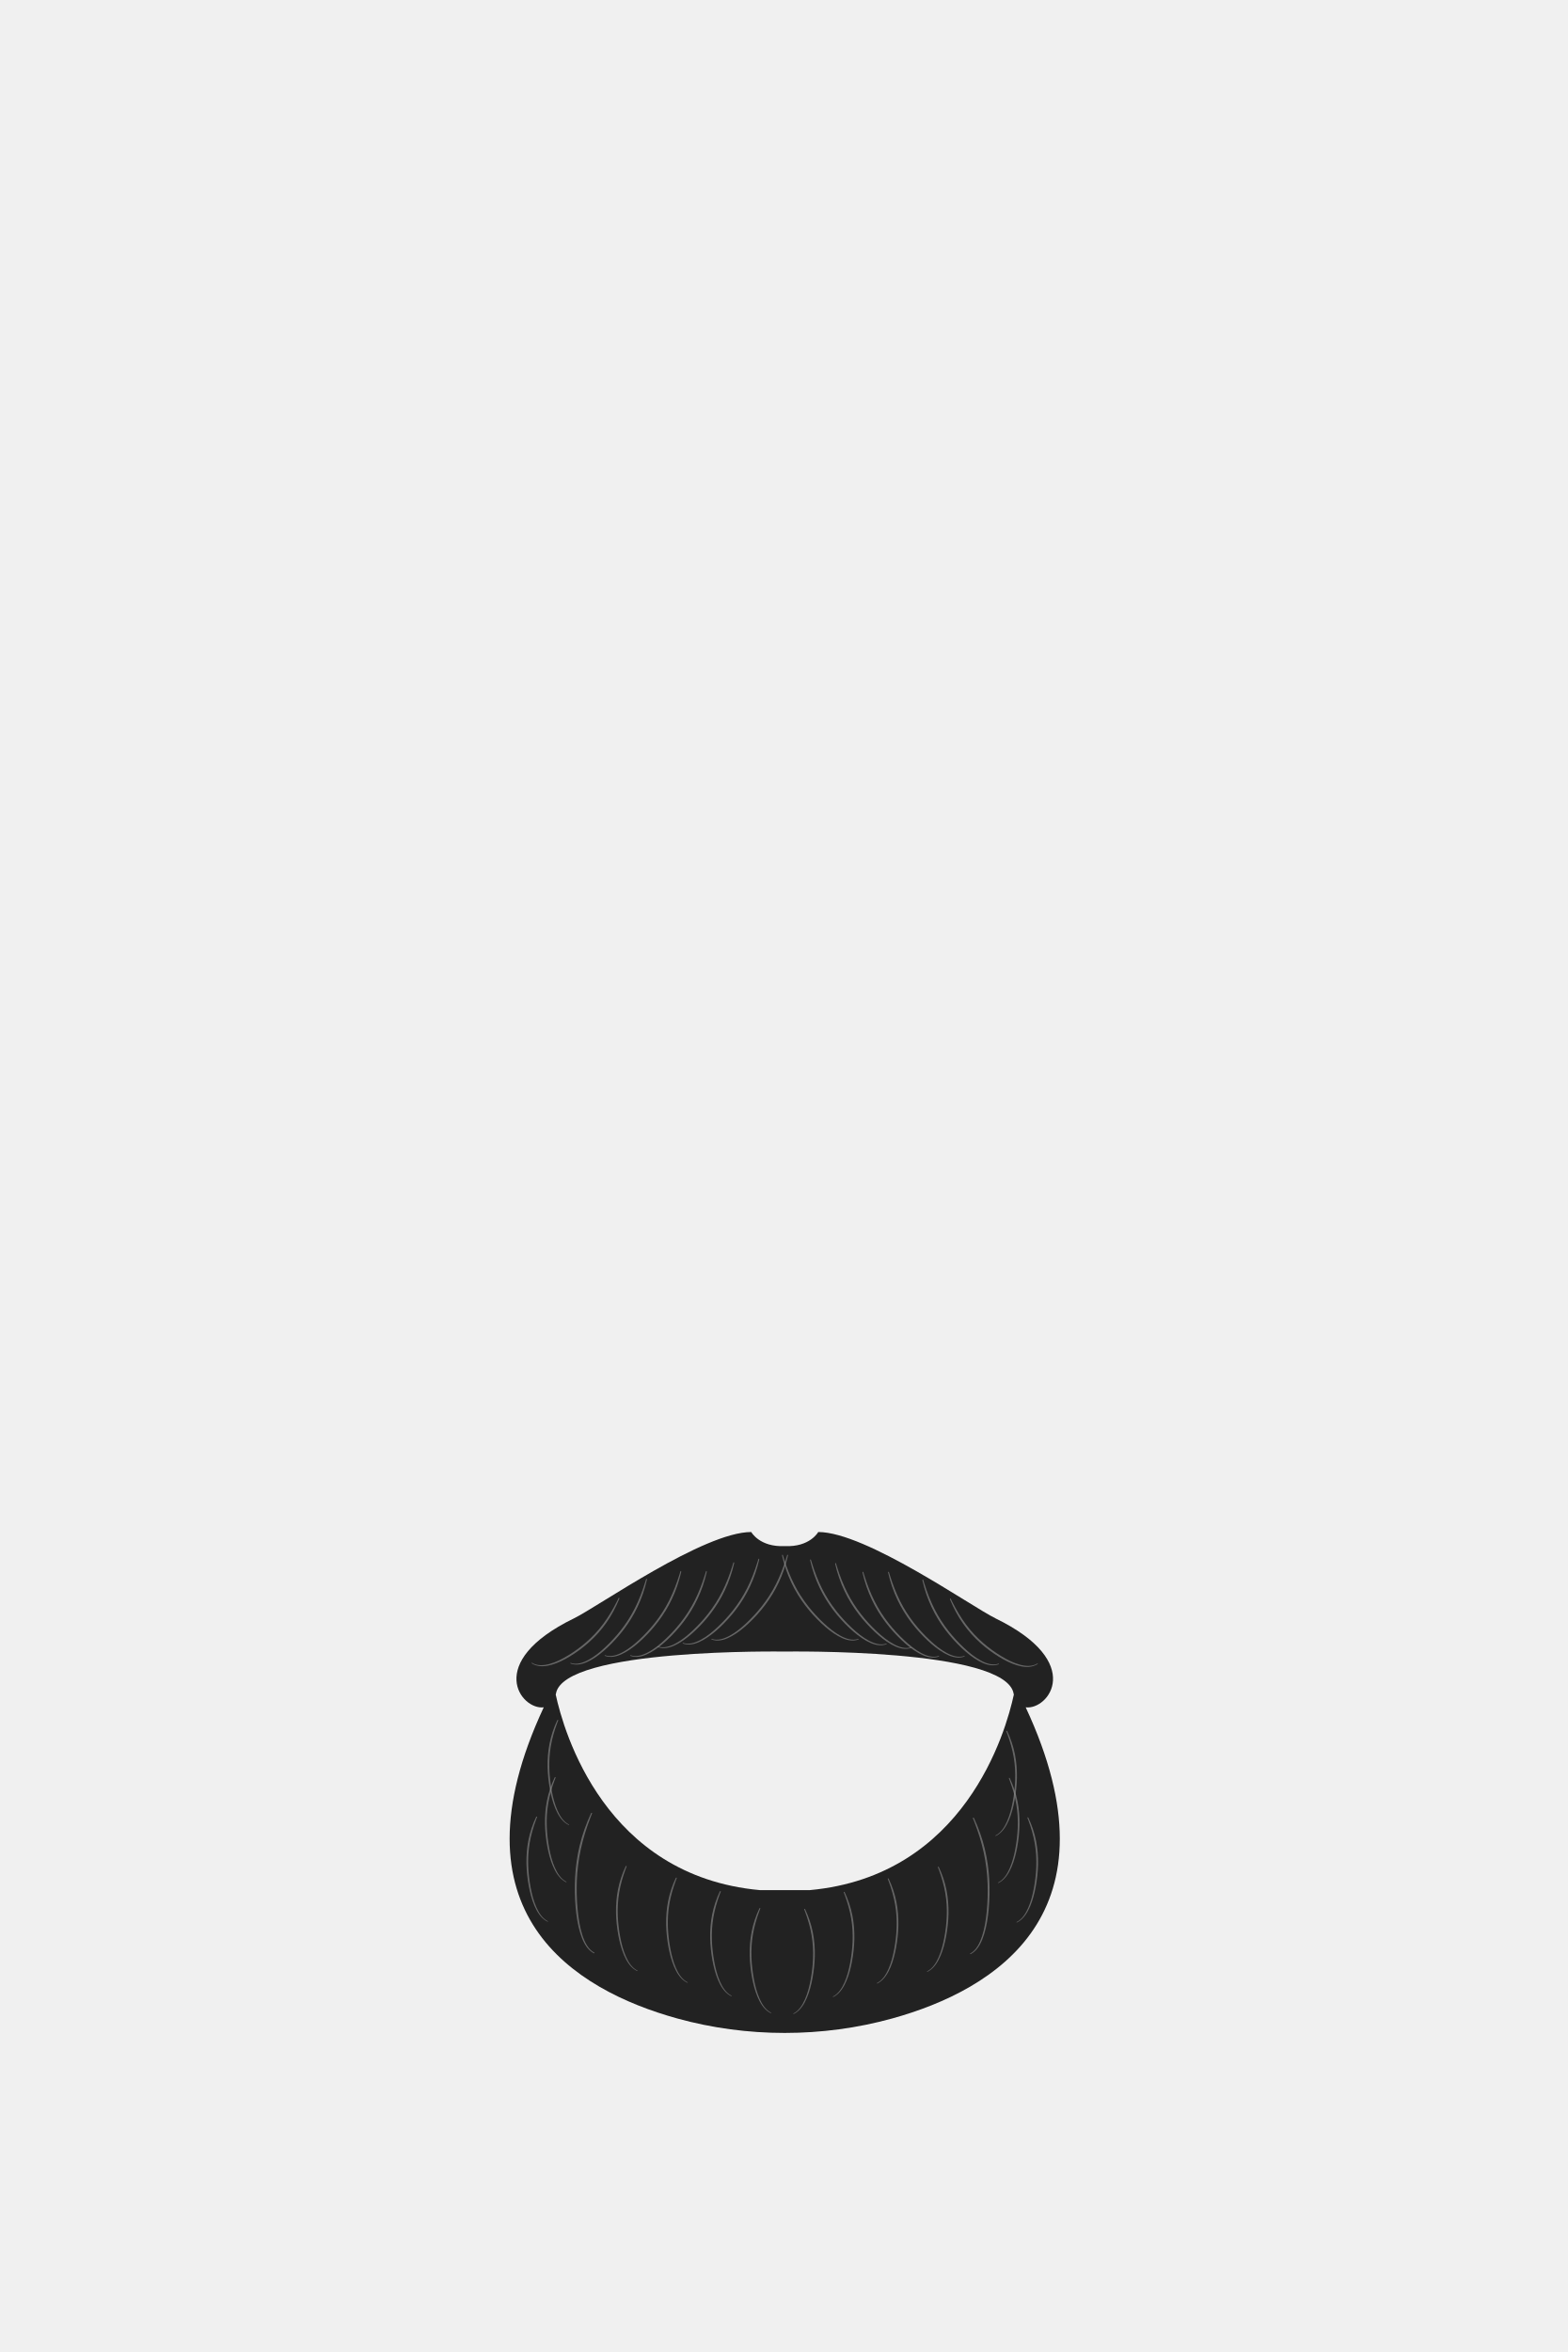
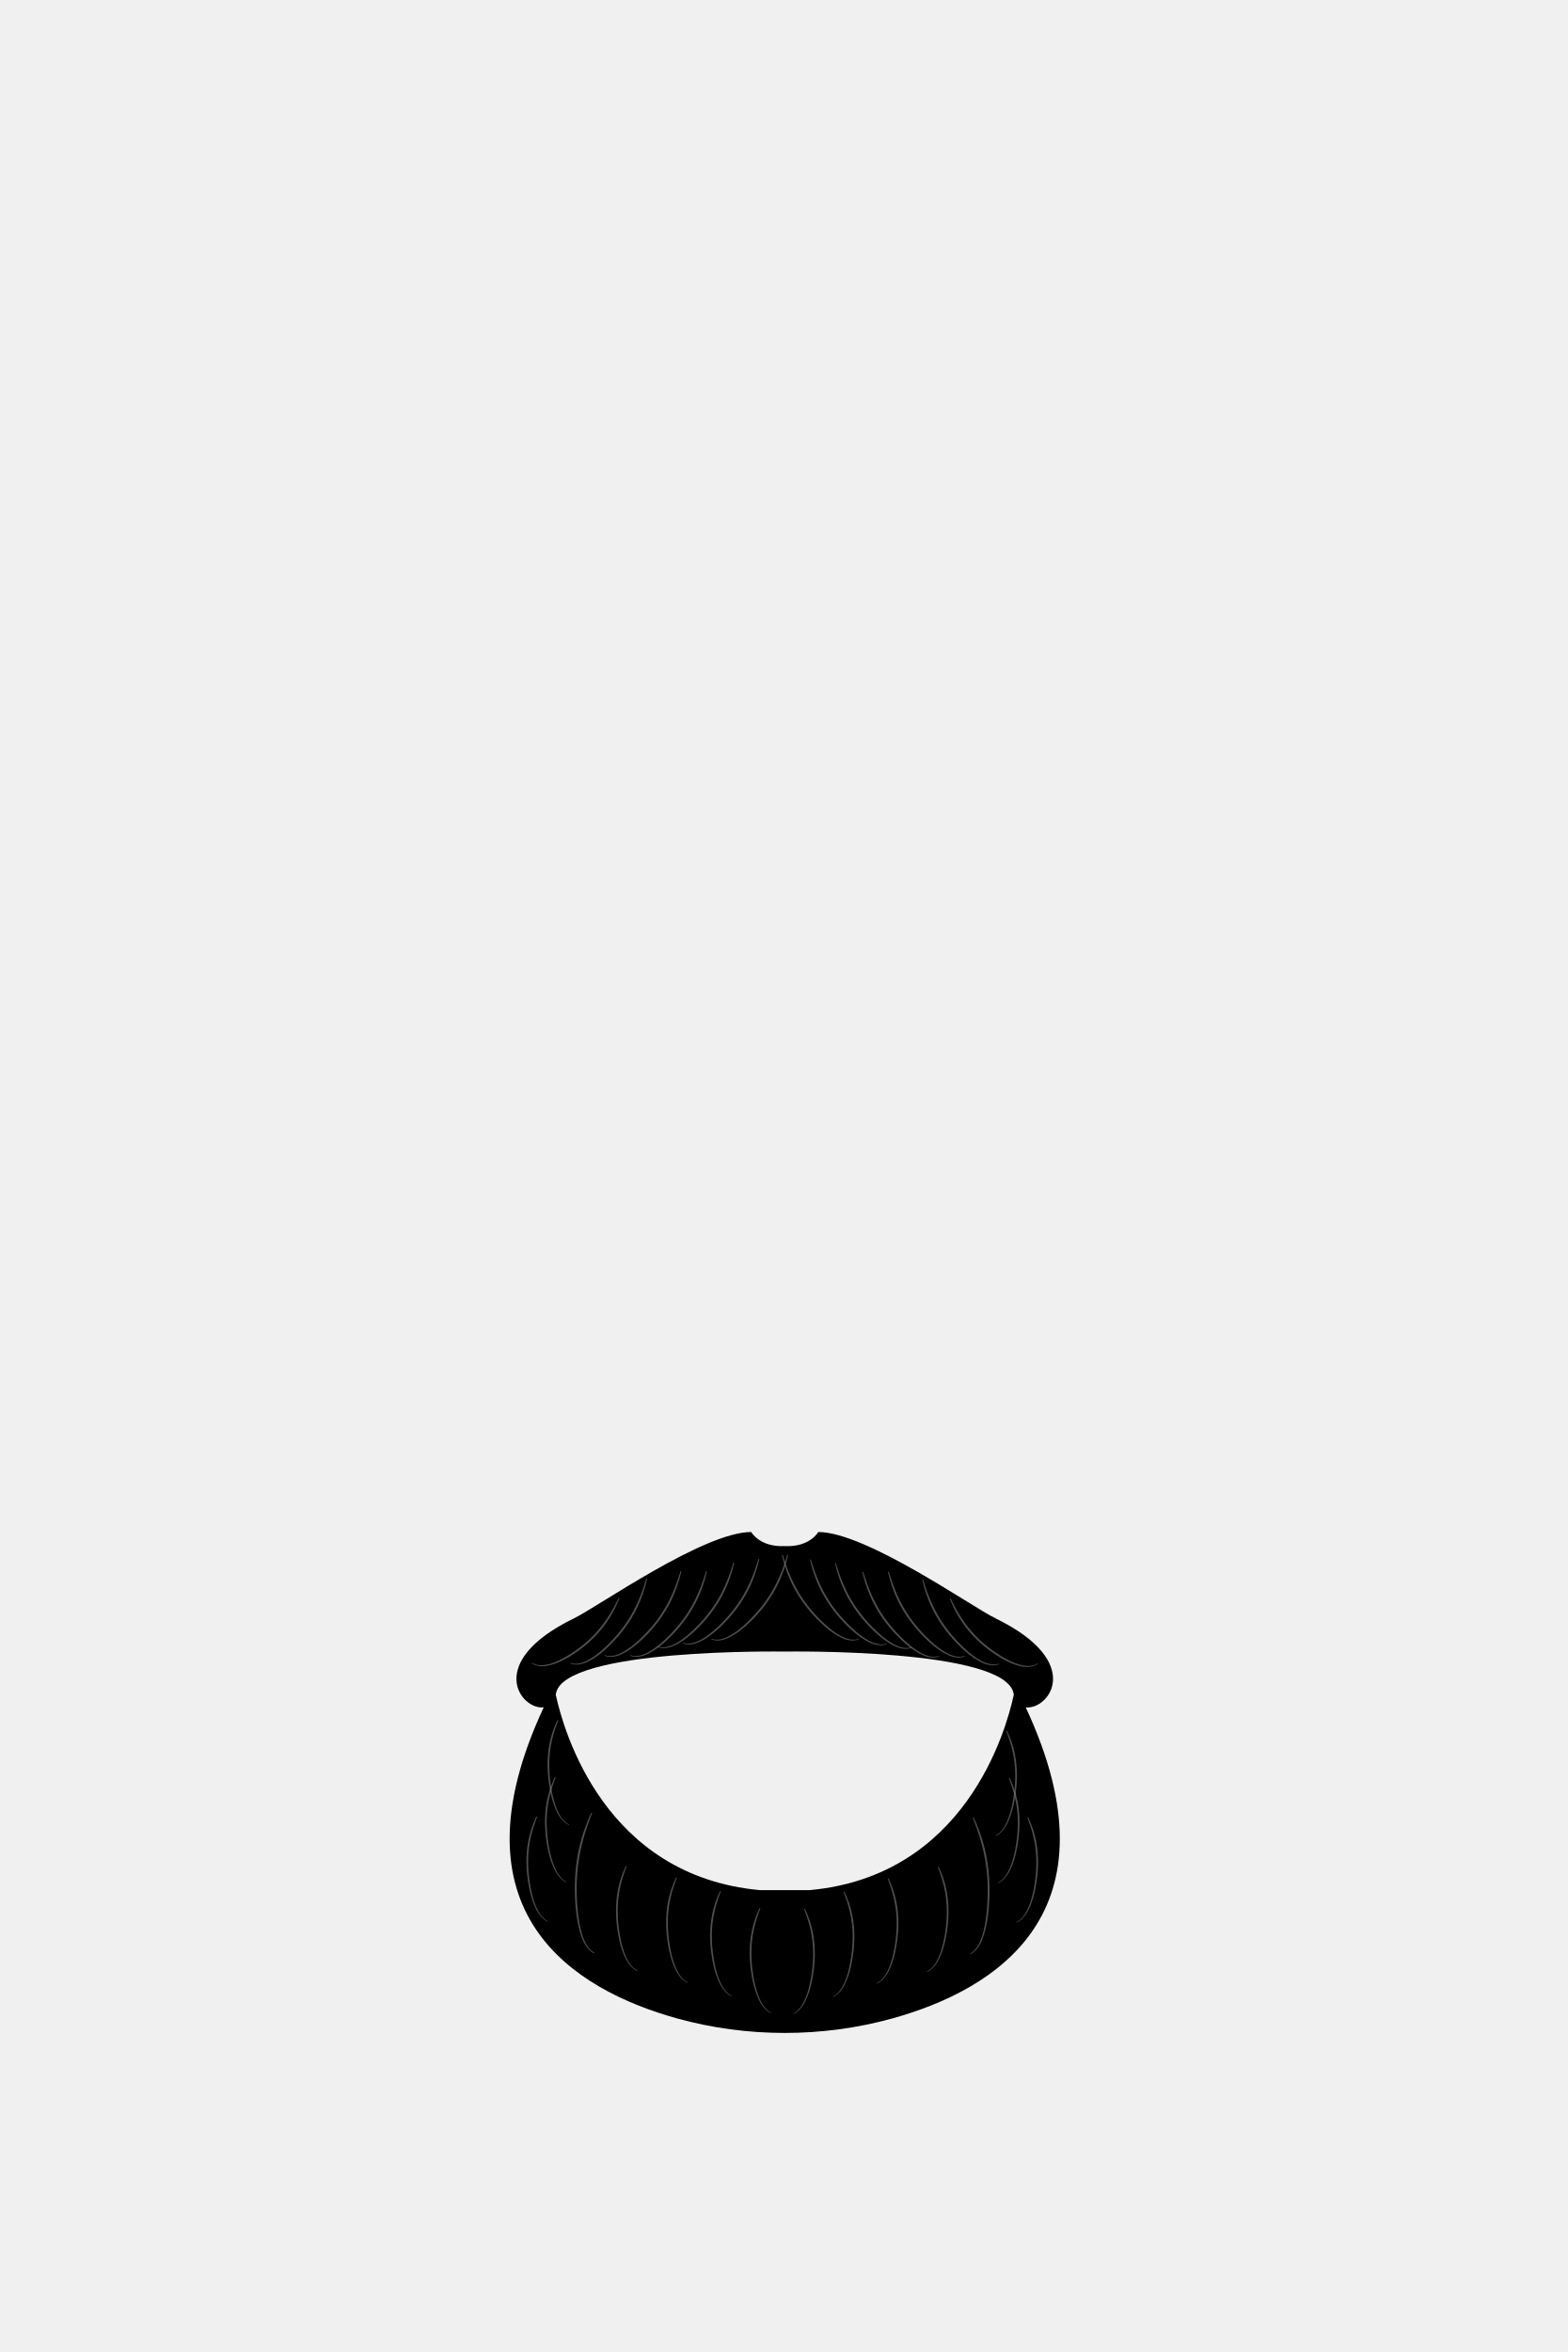
<svg xmlns="http://www.w3.org/2000/svg" version="1.1" viewBox="0 0 400 600">
  <defs>
    <style>
      .st0 {
        isolation: isolate;
      }

      .st1 {
-         fill: #222;
+         fill: $[hairColor];
      }

      .st2 {
        fill: #fff;
        mix-blend-mode: screen;
        opacity: .62;
      }

      .st3 {
        opacity: .5;
      }
    </style>
  </defs>
  <g class="st0">
    <g id="Layer_1">
      <g id="beard_7">
        <path id="beard" class="st1" d="M254,412.84c-6.12-2.98-33.08-22.02-45.22-22.02,0,0-2.14,3.91-8.55,3.59-6.41.32-8.55-3.59-8.55-3.59-12.14,0-39.1,19.04-45.22,22.02-23.09,11.24-13.48,23.45-7.72,22.7-24.47,52.4,7.73,72.07,34.04,79.37,17.8,4.93,37.09,4.93,54.89,0,26.31-7.29,58.51-26.96,34.04-79.37,5.77.75,15.37-11.46-7.72-22.7ZM193.84,482.17c-39.5-3.64-49.99-40.34-52.05-49.9,0-.06.04-.09.05-.15,1.78-11.75,58.4-10.8,58.4-10.8,0,0,56.61-.95,58.4,10.8,0,.06.04.09.05.15-2.05,9.56-12.55,46.26-52.05,49.9h-12.79Z" />
        <g id="details" class="st3">
          <g>
            <path class="st2" d="M258.96,447.52c.39,1.99.55,4.01.51,6.04-.04,1.9-.25,3.8-.59,5.67-.32,1.71-.75,3.41-1.43,5.01-.63,1.48-1.51,2.97-2.87,3.84-.16.1-.32.19-.49.27-.06.03-.18-.06-.09-.1,1.41-.71,2.32-2.17,2.95-3.6.7-1.58,1.13-3.28,1.45-4.98.33-1.78.55-3.6.62-5.41.08-2.01-.03-4.03-.37-6.01-.34-2-.91-3.97-1.61-5.86-.09-.24-.18-.49-.28-.73-.05-.14.18-.15.23-.05.89,1.88,1.56,3.87,1.97,5.92Z" />
            <path class="st2" d="M259.62,459.52c.39,1.99.55,4.01.51,6.04-.04,1.9-.25,3.8-.59,5.67-.32,1.71-.75,3.41-1.43,5.01-.63,1.48-1.51,2.97-2.87,3.84-.16.1-.32.19-.49.27-.06.03-.18-.06-.09-.1,1.41-.71,2.32-2.17,2.95-3.6.7-1.58,1.13-3.28,1.45-4.98.33-1.78.55-3.6.62-5.41.08-2.01-.03-4.03-.37-6.01-.34-2-.91-3.97-1.61-5.86-.09-.24-.18-.49-.28-.73-.05-.14.18-.15.23-.05.89,1.88,1.56,3.87,1.97,5.92Z" />
            <path class="st2" d="M264.35,469.59c.39,1.99.55,4.01.51,6.04-.04,1.9-.25,3.8-.59,5.67-.32,1.71-.75,3.41-1.43,5.01-.63,1.48-1.51,2.97-2.87,3.84-.16.1-.32.19-.49.27-.06.03-.18-.06-.09-.1,1.41-.71,2.32-2.17,2.95-3.6.7-1.58,1.13-3.28,1.45-4.98.33-1.78.55-3.6.62-5.41.08-2.01-.03-4.03-.37-6.01-.34-2-.91-3.97-1.61-5.86-.09-.24-.18-.49-.28-.73-.05-.14.18-.15.23-.05.89,1.88,1.56,3.87,1.97,5.92Z" />
            <path class="st2" d="M251.28,471.69c.63,2.63,1,5.3,1.14,7.95.13,2.49.07,4.95-.15,7.37-.2,2.21-.54,4.39-1.17,6.42-.58,1.88-1.45,3.74-2.92,4.76-.17.12-.35.22-.53.31-.07.03-.21-.09-.11-.14,1.55-.8,2.44-2.63,3.04-4.44.65-2,.99-4.19,1.2-6.38.22-2.3.29-4.65.21-7.02-.09-2.62-.41-5.28-.98-7.9-.57-2.65-1.4-5.27-2.38-7.82-.13-.33-.25-.66-.39-.98-.07-.18.19-.18.26-.04,1.19,2.55,2.13,5.2,2.79,7.93Z" />
            <path class="st2" d="M241.5,482.18c.39,1.99.55,4.01.51,6.04-.04,1.9-.25,3.8-.59,5.67-.32,1.71-.75,3.41-1.43,5.01-.63,1.48-1.51,2.97-2.87,3.84-.16.1-.32.19-.49.27-.06.03-.18-.06-.09-.1,1.41-.71,2.32-2.17,2.95-3.6.7-1.58,1.13-3.28,1.45-4.98.33-1.78.55-3.6.62-5.41.08-2.01-.03-4.03-.37-6.01-.34-2-.91-3.97-1.61-5.86-.09-.24-.18-.49-.28-.73-.05-.14.18-.15.23-.05.89,1.88,1.56,3.87,1.97,5.92Z" />
            <path class="st2" d="M228.71,485.16c.39,1.99.55,4.01.51,6.04-.04,1.9-.25,3.8-.59,5.67-.32,1.71-.75,3.41-1.43,5.01-.63,1.48-1.51,2.97-2.87,3.84-.16.1-.32.19-.49.27-.06.03-.18-.06-.09-.1,1.41-.71,2.32-2.17,2.95-3.6.7-1.58,1.13-3.28,1.45-4.98.33-1.78.55-3.6.62-5.41.08-2.01-.03-4.03-.37-6.01-.34-2-.91-3.97-1.61-5.86-.09-.24-.18-.49-.28-.73-.05-.14.18-.15.23-.05.89,1.88,1.56,3.87,1.97,5.92Z" />
            <path class="st2" d="M217.48,488.6c.39,1.99.55,4.01.51,6.04-.04,1.9-.25,3.8-.59,5.67-.32,1.71-.75,3.41-1.43,5.01-.63,1.48-1.51,2.97-2.87,3.84-.16.1-.32.19-.49.27-.06.03-.18-.06-.09-.1,1.41-.71,2.32-2.17,2.95-3.6.7-1.58,1.13-3.28,1.45-4.98.33-1.78.55-3.6.62-5.41.08-2.01-.03-4.03-.37-6.01-.34-2-.91-3.97-1.61-5.86-.09-.24-.18-.49-.28-.73-.05-.14.18-.15.23-.05.89,1.88,1.56,3.87,1.97,5.92Z" />
            <path class="st2" d="M207.39,492.93c.39,1.99.55,4.01.51,6.04-.04,1.9-.25,3.8-.59,5.67-.32,1.71-.75,3.41-1.43,5.01-.63,1.48-1.51,2.97-2.87,3.84-.16.1-.32.19-.49.27-.06.03-.18-.06-.09-.1,1.41-.71,2.32-2.17,2.95-3.6.7-1.58,1.13-3.28,1.45-4.98.33-1.78.55-3.6.62-5.41.08-2.01-.03-4.03-.37-6.01-.34-2-.91-3.97-1.61-5.86-.09-.24-.18-.49-.28-.73-.05-.14.18-.15.23-.05.89,1.88,1.56,3.87,1.97,5.92Z" />
          </g>
          <g>
            <path class="st2" d="M140.23,444.73c-.39,1.99-.55,4.01-.51,6.04.04,1.9.25,3.8.59,5.67.32,1.71.75,3.41,1.43,5.01.63,1.48,1.51,2.97,2.87,3.84.16.1.32.19.49.27.06.03.18-.06.09-.1-1.41-.71-2.32-2.17-2.95-3.6-.7-1.58-1.13-3.28-1.45-4.98-.33-1.78-.55-3.6-.62-5.41-.08-2.01.03-4.03.37-6.01.34-2,.91-3.97,1.61-5.86.09-.24.18-.49.28-.73.05-.14-.18-.15-.23-.05-.89,1.88-1.56,3.87-1.97,5.92Z" />
            <path class="st2" d="M139.57,459.32c-.39,1.99-.55,4.01-.51,6.04.04,1.9.25,3.8.59,5.67.32,1.71.75,3.41,1.43,5.01.63,1.48,1.51,2.97,2.87,3.84.16.1.32.19.49.27.06.03.18-.06.09-.1-1.41-.71-2.32-2.17-2.95-3.6-.7-1.58-1.13-3.28-1.45-4.98-.33-1.78-.55-3.6-.62-5.41-.08-2.01.03-4.03.37-6.01.34-2,.91-3.97,1.61-5.86.09-.24.18-.49.28-.73.05-.14-.18-.15-.23-.05-.89,1.88-1.56,3.87-1.97,5.92Z" />
            <path class="st2" d="M134.84,469.39c-.39,1.99-.55,4.01-.51,6.04.04,1.9.25,3.8.59,5.67.32,1.71.75,3.41,1.43,5.01.63,1.48,1.51,2.97,2.87,3.84.16.1.32.19.49.27.06.03.18-.06.09-.1-1.41-.71-2.32-2.17-2.95-3.6-.7-1.58-1.13-3.28-1.45-4.98-.33-1.78-.55-3.6-.62-5.41-.08-2.01.03-4.03.37-6.01.34-2,.91-3.97,1.61-5.86.09-.24.18-.49.28-.73.05-.14-.18-.15-.23-.05-.89,1.88-1.56,3.87-1.97,5.92Z" />
            <path class="st2" d="M147.93,470.72c-.66,2.71-1.04,5.46-1.19,8.18-.14,2.56-.09,5.1.13,7.58.2,2.27.54,4.51,1.17,6.6.59,1.93,1.46,3.85,2.96,4.89.17.12.35.23.54.32.07.04.21-.1.12-.15-1.58-.82-2.49-2.69-3.09-4.56-.66-2.05-.99-4.31-1.2-6.56-.21-2.37-.28-4.79-.19-7.22.1-2.7.44-5.43,1.03-8.14.6-2.73,1.45-5.43,2.46-8.05.13-.34.26-.68.4-1.01.08-.19-.19-.19-.26-.04-1.22,2.63-2.2,5.36-2.88,8.17Z" />
            <path class="st2" d="M157.69,481.98c-.39,1.99-.55,4.01-.51,6.04.04,1.9.25,3.8.59,5.67.32,1.71.75,3.41,1.43,5.01.63,1.48,1.51,2.97,2.87,3.84.16.1.32.19.49.27.06.03.18-.06.09-.1-1.41-.71-2.32-2.17-2.95-3.6-.7-1.58-1.13-3.28-1.45-4.98-.33-1.78-.55-3.6-.62-5.41-.08-2.01.03-4.03.37-6.01.34-2,.91-3.97,1.61-5.86.09-.24.18-.49.28-.73.05-.14-.18-.15-.23-.05-.89,1.88-1.56,3.87-1.97,5.92Z" />
            <path class="st2" d="M170.48,484.96c-.39,1.99-.55,4.01-.51,6.04.04,1.9.25,3.8.59,5.67.32,1.71.75,3.41,1.43,5.01.63,1.48,1.51,2.97,2.87,3.84.16.1.32.19.49.27.06.03.18-.06.09-.1-1.41-.71-2.32-2.17-2.95-3.6-.7-1.58-1.13-3.28-1.45-4.98-.33-1.78-.55-3.6-.62-5.41-.08-2.01.03-4.03.37-6.01.34-2,.91-3.97,1.61-5.86.09-.24.18-.49.28-.73.05-.14-.18-.15-.23-.05-.89,1.88-1.56,3.87-1.97,5.92Z" />
            <path class="st2" d="M181.71,488.4c-.39,1.99-.55,4.01-.51,6.04.04,1.9.25,3.8.59,5.67.32,1.71.75,3.41,1.43,5.01.63,1.48,1.51,2.97,2.87,3.84.16.1.32.19.49.27.06.03.18-.06.09-.1-1.41-.71-2.32-2.17-2.95-3.6-.7-1.58-1.13-3.28-1.45-4.98-.33-1.78-.55-3.6-.62-5.41-.08-2.01.03-4.03.37-6.01.34-2,.91-3.97,1.61-5.86.09-.24.18-.49.28-.73.05-.14-.18-.15-.23-.05-.89,1.88-1.56,3.87-1.97,5.92Z" />
            <path class="st2" d="M191.8,492.73c-.39,1.99-.55,4.01-.51,6.04.04,1.9.25,3.8.59,5.67.32,1.71.75,3.41,1.43,5.01.63,1.48,1.51,2.97,2.87,3.84.16.1.32.19.49.27.06.03.18-.06.09-.1-1.41-.71-2.32-2.17-2.95-3.6-.7-1.58-1.13-3.28-1.45-4.98-.33-1.78-.55-3.6-.62-5.41-.08-2.01.03-4.03.37-6.01.34-2,.91-3.97,1.61-5.86.09-.24.18-.49.28-.73.05-.14-.18-.15-.23-.05-.89,1.88-1.56,3.87-1.97,5.92Z" />
          </g>
          <g>
            <path class="st2" d="M154.66,414.03c-1.29,1.83-2.76,3.45-4.35,4.88-1.49,1.34-3.08,2.51-4.73,3.53-1.51.93-3.08,1.73-4.72,2.21-1.52.45-3.2.66-4.69-.05-.17-.08-.34-.18-.5-.28-.06-.04-.06-.22.02-.16,1.4.88,3.07.72,4.56.31,1.64-.45,3.21-1.26,4.71-2.17,1.58-.96,3.1-2.06,4.54-3.3,1.6-1.38,3.09-2.95,4.41-4.72,1.34-1.79,2.51-3.77,3.55-5.84.13-.27.27-.54.39-.81.07-.15.23.07.18.19-.92,2.24-2.04,4.34-3.38,6.23Z" />
            <path class="st2" d="M162.69,409.87c-.99,2.1-2.19,4.03-3.53,5.8-1.26,1.66-2.65,3.18-4.11,4.56-1.34,1.26-2.77,2.41-4.3,3.27-1.43.8-3.04,1.39-4.62,1.04-.18-.04-.36-.1-.54-.16-.07-.03-.09-.2,0-.17,1.51.54,3.13,0,4.53-.76,1.54-.82,2.97-1.98,4.3-3.23,1.4-1.31,2.74-2.75,3.96-4.3,1.36-1.72,2.59-3.62,3.62-5.67,1.04-2.07,1.9-4.29,2.6-6.56.09-.29.18-.59.27-.88.05-.17.23.01.2.15-.56,2.42-1.35,4.74-2.38,6.91Z" />
            <path class="st2" d="M171.44,407.9c-.99,2.1-2.19,4.03-3.53,5.8-1.26,1.66-2.65,3.18-4.11,4.56-1.34,1.26-2.77,2.41-4.3,3.27-1.43.8-3.04,1.39-4.62,1.04-.18-.04-.36-.1-.54-.16-.07-.03-.09-.2,0-.17,1.51.54,3.13,0,4.53-.76,1.54-.82,2.97-1.98,4.3-3.23,1.4-1.31,2.74-2.75,3.96-4.3,1.36-1.72,2.59-3.62,3.62-5.67,1.04-2.07,1.9-4.29,2.6-6.56.09-.29.18-.59.27-.88.05-.17.23.01.2.15-.56,2.42-1.35,4.74-2.38,6.91Z" />
            <path class="st2" d="M177.96,407.9c-.99,2.1-2.19,4.03-3.53,5.8-1.26,1.66-2.65,3.18-4.11,4.56-1.34,1.26-2.77,2.41-4.3,3.27-1.43.8-3.04,1.39-4.62,1.04-.18-.04-.36-.1-.54-.16-.07-.03-.09-.2,0-.17,1.51.54,3.13,0,4.53-.76,1.54-.82,2.97-1.98,4.3-3.23,1.4-1.31,2.74-2.75,3.96-4.3,1.36-1.72,2.59-3.62,3.62-5.67,1.04-2.07,1.9-4.29,2.6-6.56.09-.29.18-.59.27-.88.05-.17.23.01.2.15-.56,2.42-1.35,4.74-2.38,6.91Z" />
            <path class="st2" d="M184.95,405.67c-.99,2.1-2.19,4.03-3.53,5.8-1.26,1.66-2.65,3.18-4.11,4.56-1.34,1.26-2.77,2.41-4.3,3.27-1.43.8-3.04,1.39-4.62,1.04-.18-.04-.36-.1-.54-.16-.07-.03-.09-.2,0-.17,1.51.54,3.13,0,4.53-.76,1.54-.82,2.97-1.98,4.3-3.23,1.4-1.31,2.74-2.75,3.96-4.3,1.36-1.72,2.59-3.62,3.62-5.67,1.04-2.07,1.9-4.29,2.6-6.56.09-.29.18-.59.27-.88.05-.17.23.01.2.15-.56,2.42-1.35,4.74-2.38,6.91Z" />
            <path class="st2" d="M191.34,404.75c-.99,2.1-2.19,4.03-3.53,5.8-1.26,1.66-2.65,3.18-4.11,4.56-1.34,1.26-2.77,2.41-4.3,3.27-1.43.8-3.04,1.39-4.62,1.04-.18-.04-.36-.1-.54-.16-.07-.03-.09-.2,0-.17,1.51.54,3.13,0,4.53-.76,1.54-.82,2.97-1.98,4.3-3.23,1.4-1.31,2.74-2.75,3.96-4.3,1.36-1.72,2.59-3.62,3.62-5.67,1.04-2.07,1.9-4.29,2.6-6.56.09-.29.18-.59.27-.88.05-.17.23.01.2.15-.56,2.42-1.35,4.74-2.38,6.91Z" />
            <path class="st2" d="M198.68,403.73c-.99,2.1-2.19,4.03-3.53,5.8-1.26,1.66-2.65,3.18-4.11,4.56-1.34,1.26-2.77,2.41-4.3,3.27-1.43.8-3.04,1.39-4.62,1.04-.18-.04-.36-.1-.54-.16-.07-.03-.09-.2,0-.17,1.51.54,3.13,0,4.53-.76,1.54-.82,2.97-1.98,4.3-3.23,1.4-1.31,2.74-2.75,3.96-4.3,1.36-1.72,2.59-3.62,3.62-5.67,1.04-2.07,1.9-4.29,2.6-6.56.09-.29.18-.59.27-.88.05-.17.23.01.2.15-.56,2.42-1.35,4.74-2.38,6.91Z" />
            <path class="st2" d="M245.76,414.21c1.29,1.83,2.76,3.45,4.35,4.88,1.49,1.34,3.08,2.51,4.73,3.53,1.51.93,3.08,1.73,4.72,2.21,1.52.45,3.2.66,4.69-.05.17-.08.34-.18.5-.28.06-.04.06-.22-.02-.16-1.4.88-3.07.72-4.56.31-1.64-.45-3.21-1.26-4.71-2.17-1.58-.96-3.1-2.06-4.54-3.3-1.6-1.38-3.09-2.95-4.41-4.72-1.34-1.79-2.51-3.77-3.55-5.84-.13-.27-.27-.54-.39-.81-.07-.15-.23.07-.18.19.92,2.24,2.04,4.34,3.38,6.23Z" />
            <path class="st2" d="M237.73,410.05c.99,2.1,2.19,4.03,3.53,5.8,1.26,1.66,2.65,3.18,4.11,4.56,1.34,1.26,2.77,2.41,4.3,3.27,1.43.8,3.04,1.39,4.62,1.04.18-.04.36-.1.54-.16.07-.03.09-.2,0-.17-1.51.54-3.13,0-4.53-.76-1.54-.82-2.97-1.98-4.3-3.23-1.4-1.31-2.74-2.75-3.96-4.3-1.36-1.72-2.59-3.62-3.62-5.67-1.04-2.07-1.9-4.29-2.6-6.56-.09-.29-.18-.59-.27-.88-.05-.17-.23.01-.2.15.56,2.42,1.35,4.74,2.38,6.91Z" />
            <path class="st2" d="M228.98,408.08c.99,2.1,2.19,4.03,3.53,5.8,1.26,1.66,2.65,3.18,4.11,4.56,1.34,1.26,2.77,2.41,4.3,3.27,1.43.8,3.04,1.39,4.62,1.04.18-.04.36-.1.54-.16.07-.03.09-.2,0-.17-1.51.54-3.13,0-4.53-.76-1.54-.82-2.97-1.98-4.3-3.23-1.4-1.31-2.74-2.75-3.96-4.3-1.36-1.72-2.59-3.62-3.62-5.67-1.04-2.07-1.9-4.29-2.6-6.56-.09-.29-.18-.59-.27-.88-.05-.17-.23.01-.2.15.56,2.42,1.35,4.74,2.38,6.91Z" />
            <path class="st2" d="M222.45,408.08c.99,2.1,2.19,4.03,3.53,5.8,1.26,1.66,2.65,3.18,4.11,4.56,1.34,1.26,2.77,2.41,4.3,3.27,1.43.8,3.04,1.39,4.62,1.04.18-.04.36-.1.54-.16.07-.03.09-.2,0-.17-1.51.54-3.13,0-4.53-.76-1.54-.82-2.97-1.98-4.3-3.23-1.4-1.31-2.74-2.75-3.96-4.3-1.36-1.72-2.59-3.62-3.62-5.67-1.04-2.07-1.9-4.29-2.6-6.56-.09-.29-.18-.59-.27-.88-.05-.17-.23.01-.2.15.56,2.42,1.35,4.74,2.38,6.91Z" />
            <path class="st2" d="M215.47,405.85c.99,2.1,2.19,4.03,3.53,5.8,1.26,1.66,2.65,3.18,4.11,4.56,1.34,1.26,2.77,2.41,4.3,3.27,1.43.8,3.04,1.39,4.62,1.04.18-.04.36-.1.54-.16.07-.03.09-.2,0-.17-1.51.54-3.13,0-4.53-.76-1.54-.82-2.97-1.98-4.3-3.23-1.4-1.31-2.74-2.75-3.96-4.3-1.36-1.72-2.59-3.62-3.62-5.67-1.04-2.07-1.9-4.29-2.6-6.56-.09-.29-.18-.59-.27-.88-.05-.17-.23.01-.2.15.56,2.42,1.35,4.74,2.38,6.91Z" />
            <path class="st2" d="M209.08,404.93c.99,2.1,2.19,4.03,3.53,5.8,1.26,1.66,2.65,3.18,4.11,4.56,1.34,1.26,2.77,2.41,4.3,3.27,1.43.8,3.04,1.39,4.62,1.04.18-.04.36-.1.54-.16.07-.03.09-.2,0-.17-1.51.54-3.13,0-4.53-.76-1.54-.82-2.97-1.98-4.3-3.23-1.4-1.31-2.74-2.75-3.96-4.3-1.36-1.72-2.59-3.62-3.62-5.67-1.04-2.07-1.9-4.29-2.6-6.56-.09-.29-.18-.59-.27-.88-.05-.17-.23.01-.2.15.56,2.42,1.35,4.74,2.38,6.91Z" />
            <path class="st2" d="M201.92,403.73c.99,2.1,2.19,4.03,3.53,5.8,1.26,1.66,2.65,3.18,4.11,4.56,1.34,1.26,2.77,2.41,4.3,3.27,1.43.8,3.04,1.39,4.62,1.04.18-.04.36-.1.54-.16.07-.03.09-.2,0-.17-1.51.54-3.13,0-4.53-.76-1.54-.82-2.97-1.98-4.3-3.23-1.4-1.31-2.74-2.75-3.96-4.3-1.36-1.72-2.59-3.62-3.62-5.67-1.04-2.07-1.9-4.29-2.6-6.56-.09-.29-.18-.59-.27-.88-.05-.17-.23.01-.2.15.56,2.42,1.35,4.74,2.38,6.91Z" />
          </g>
        </g>
      </g>
    </g>
  </g>
</svg>
